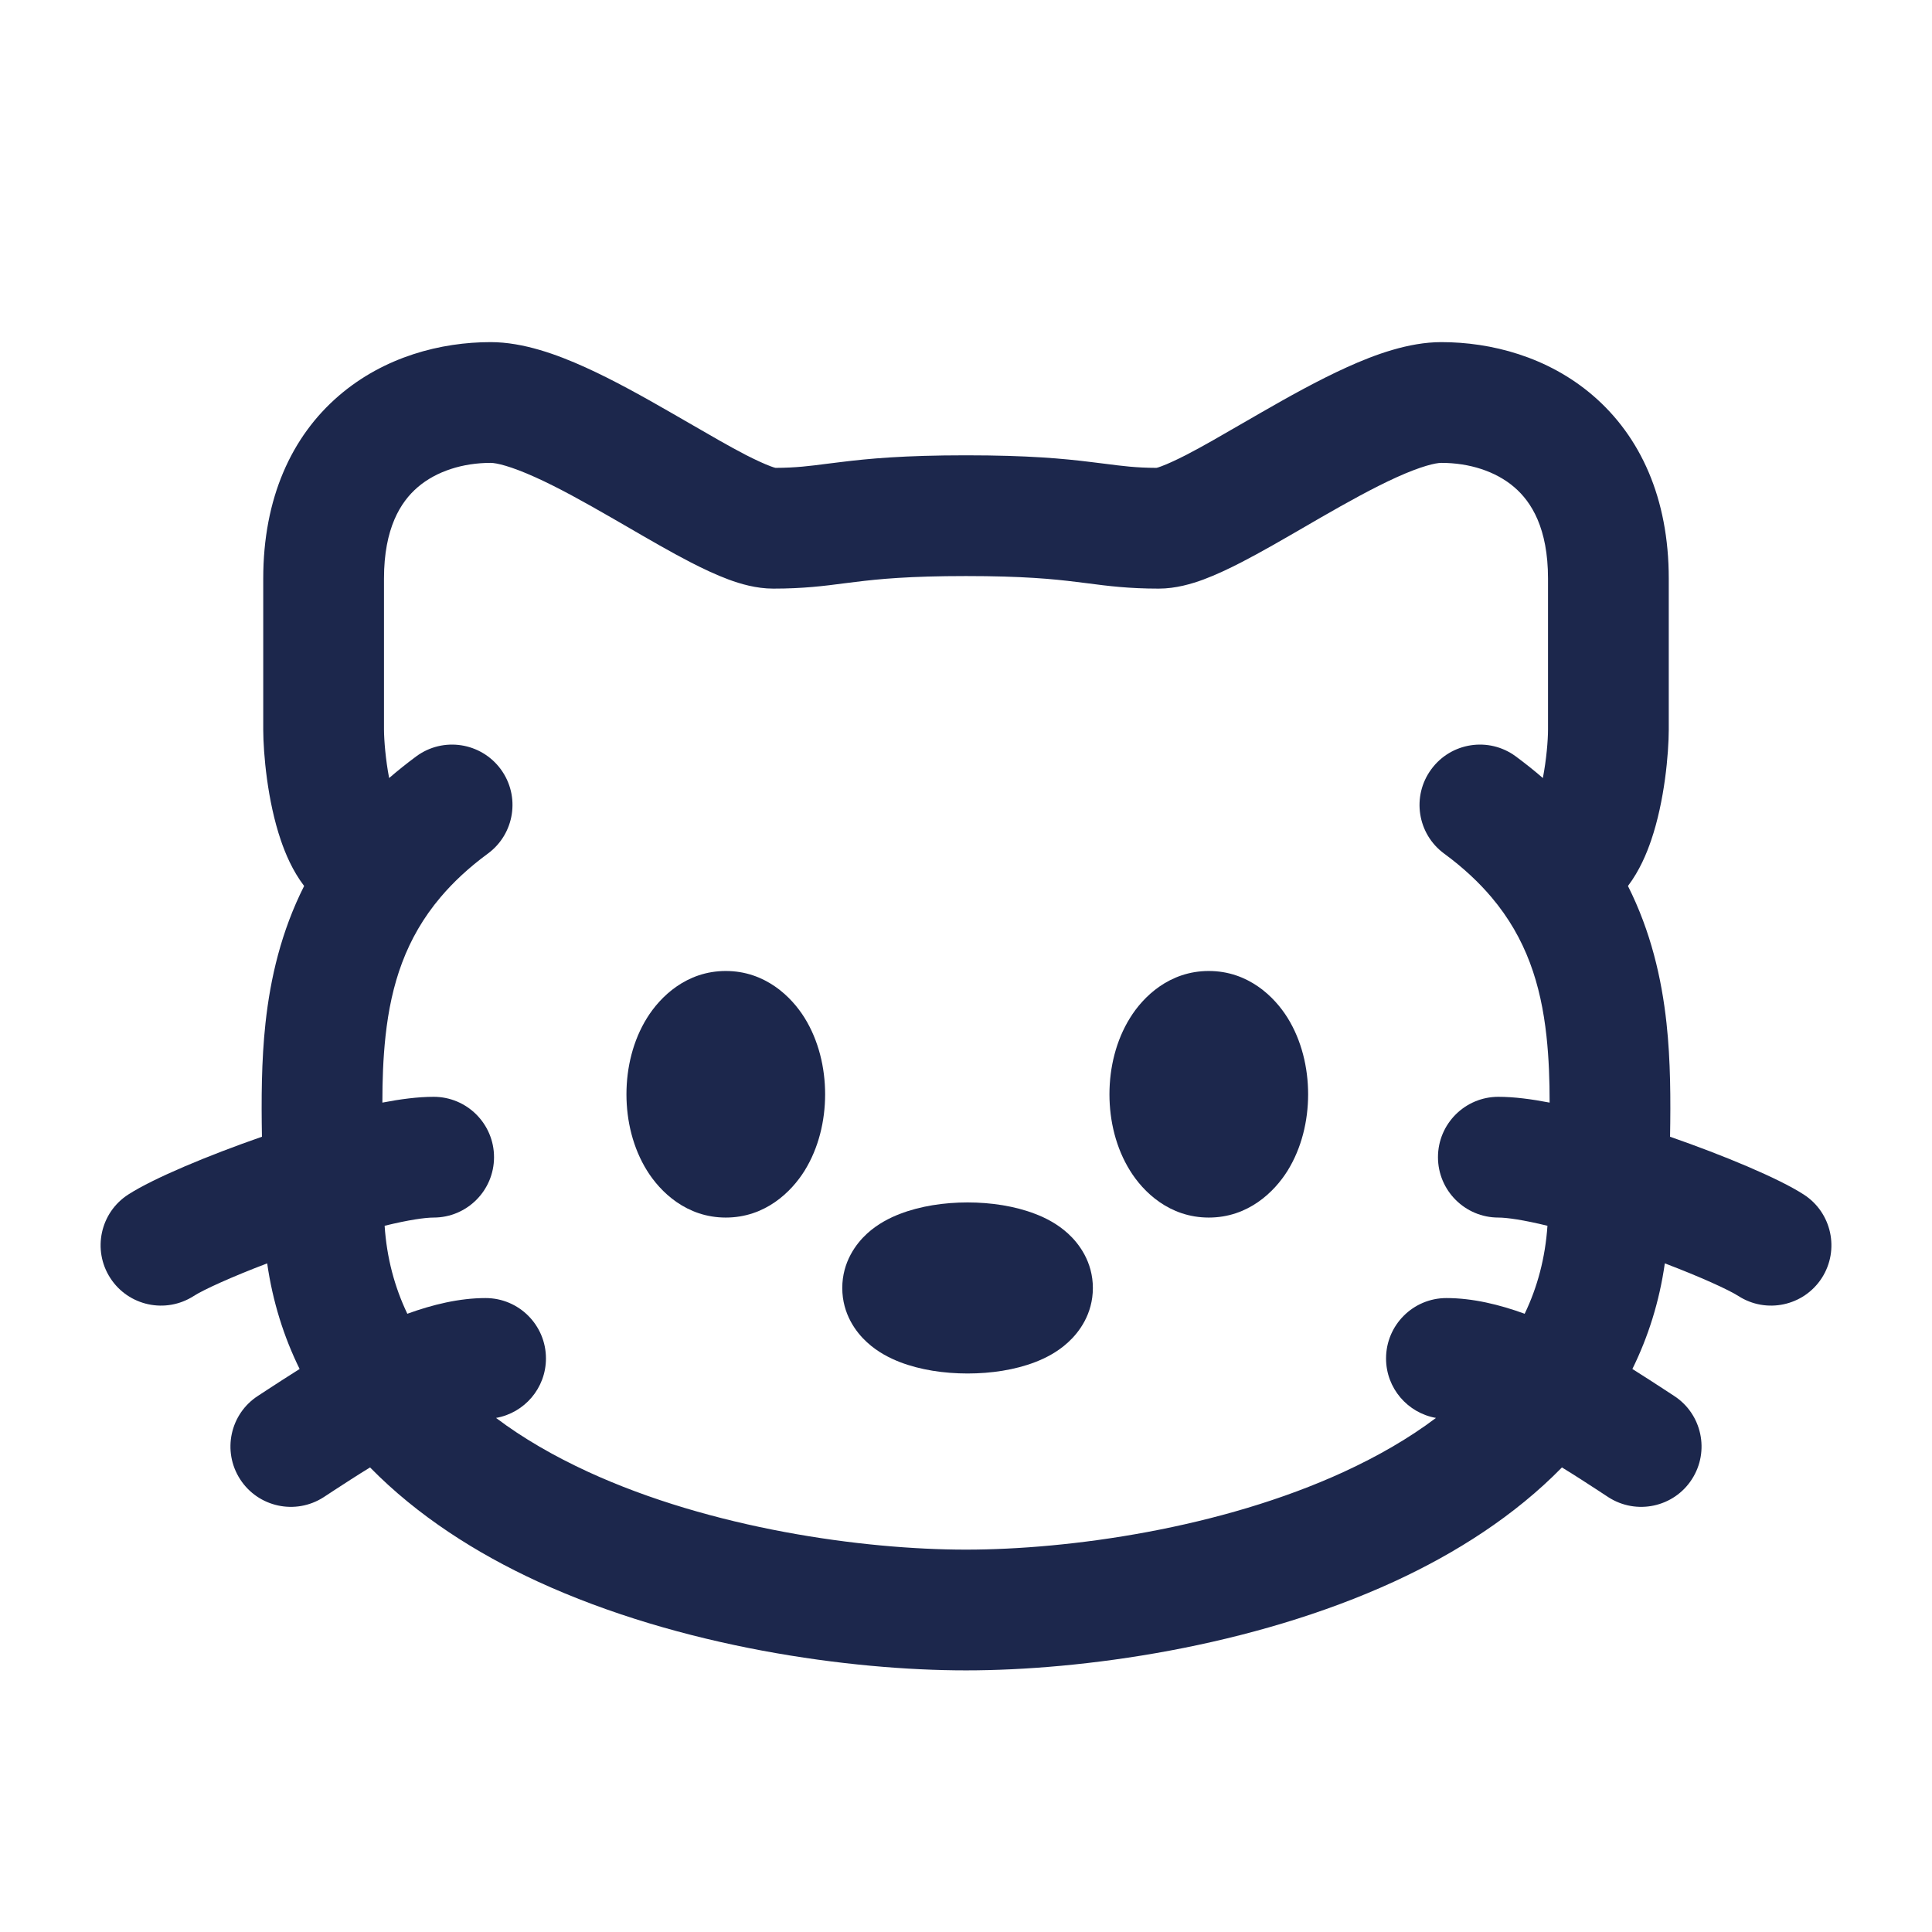
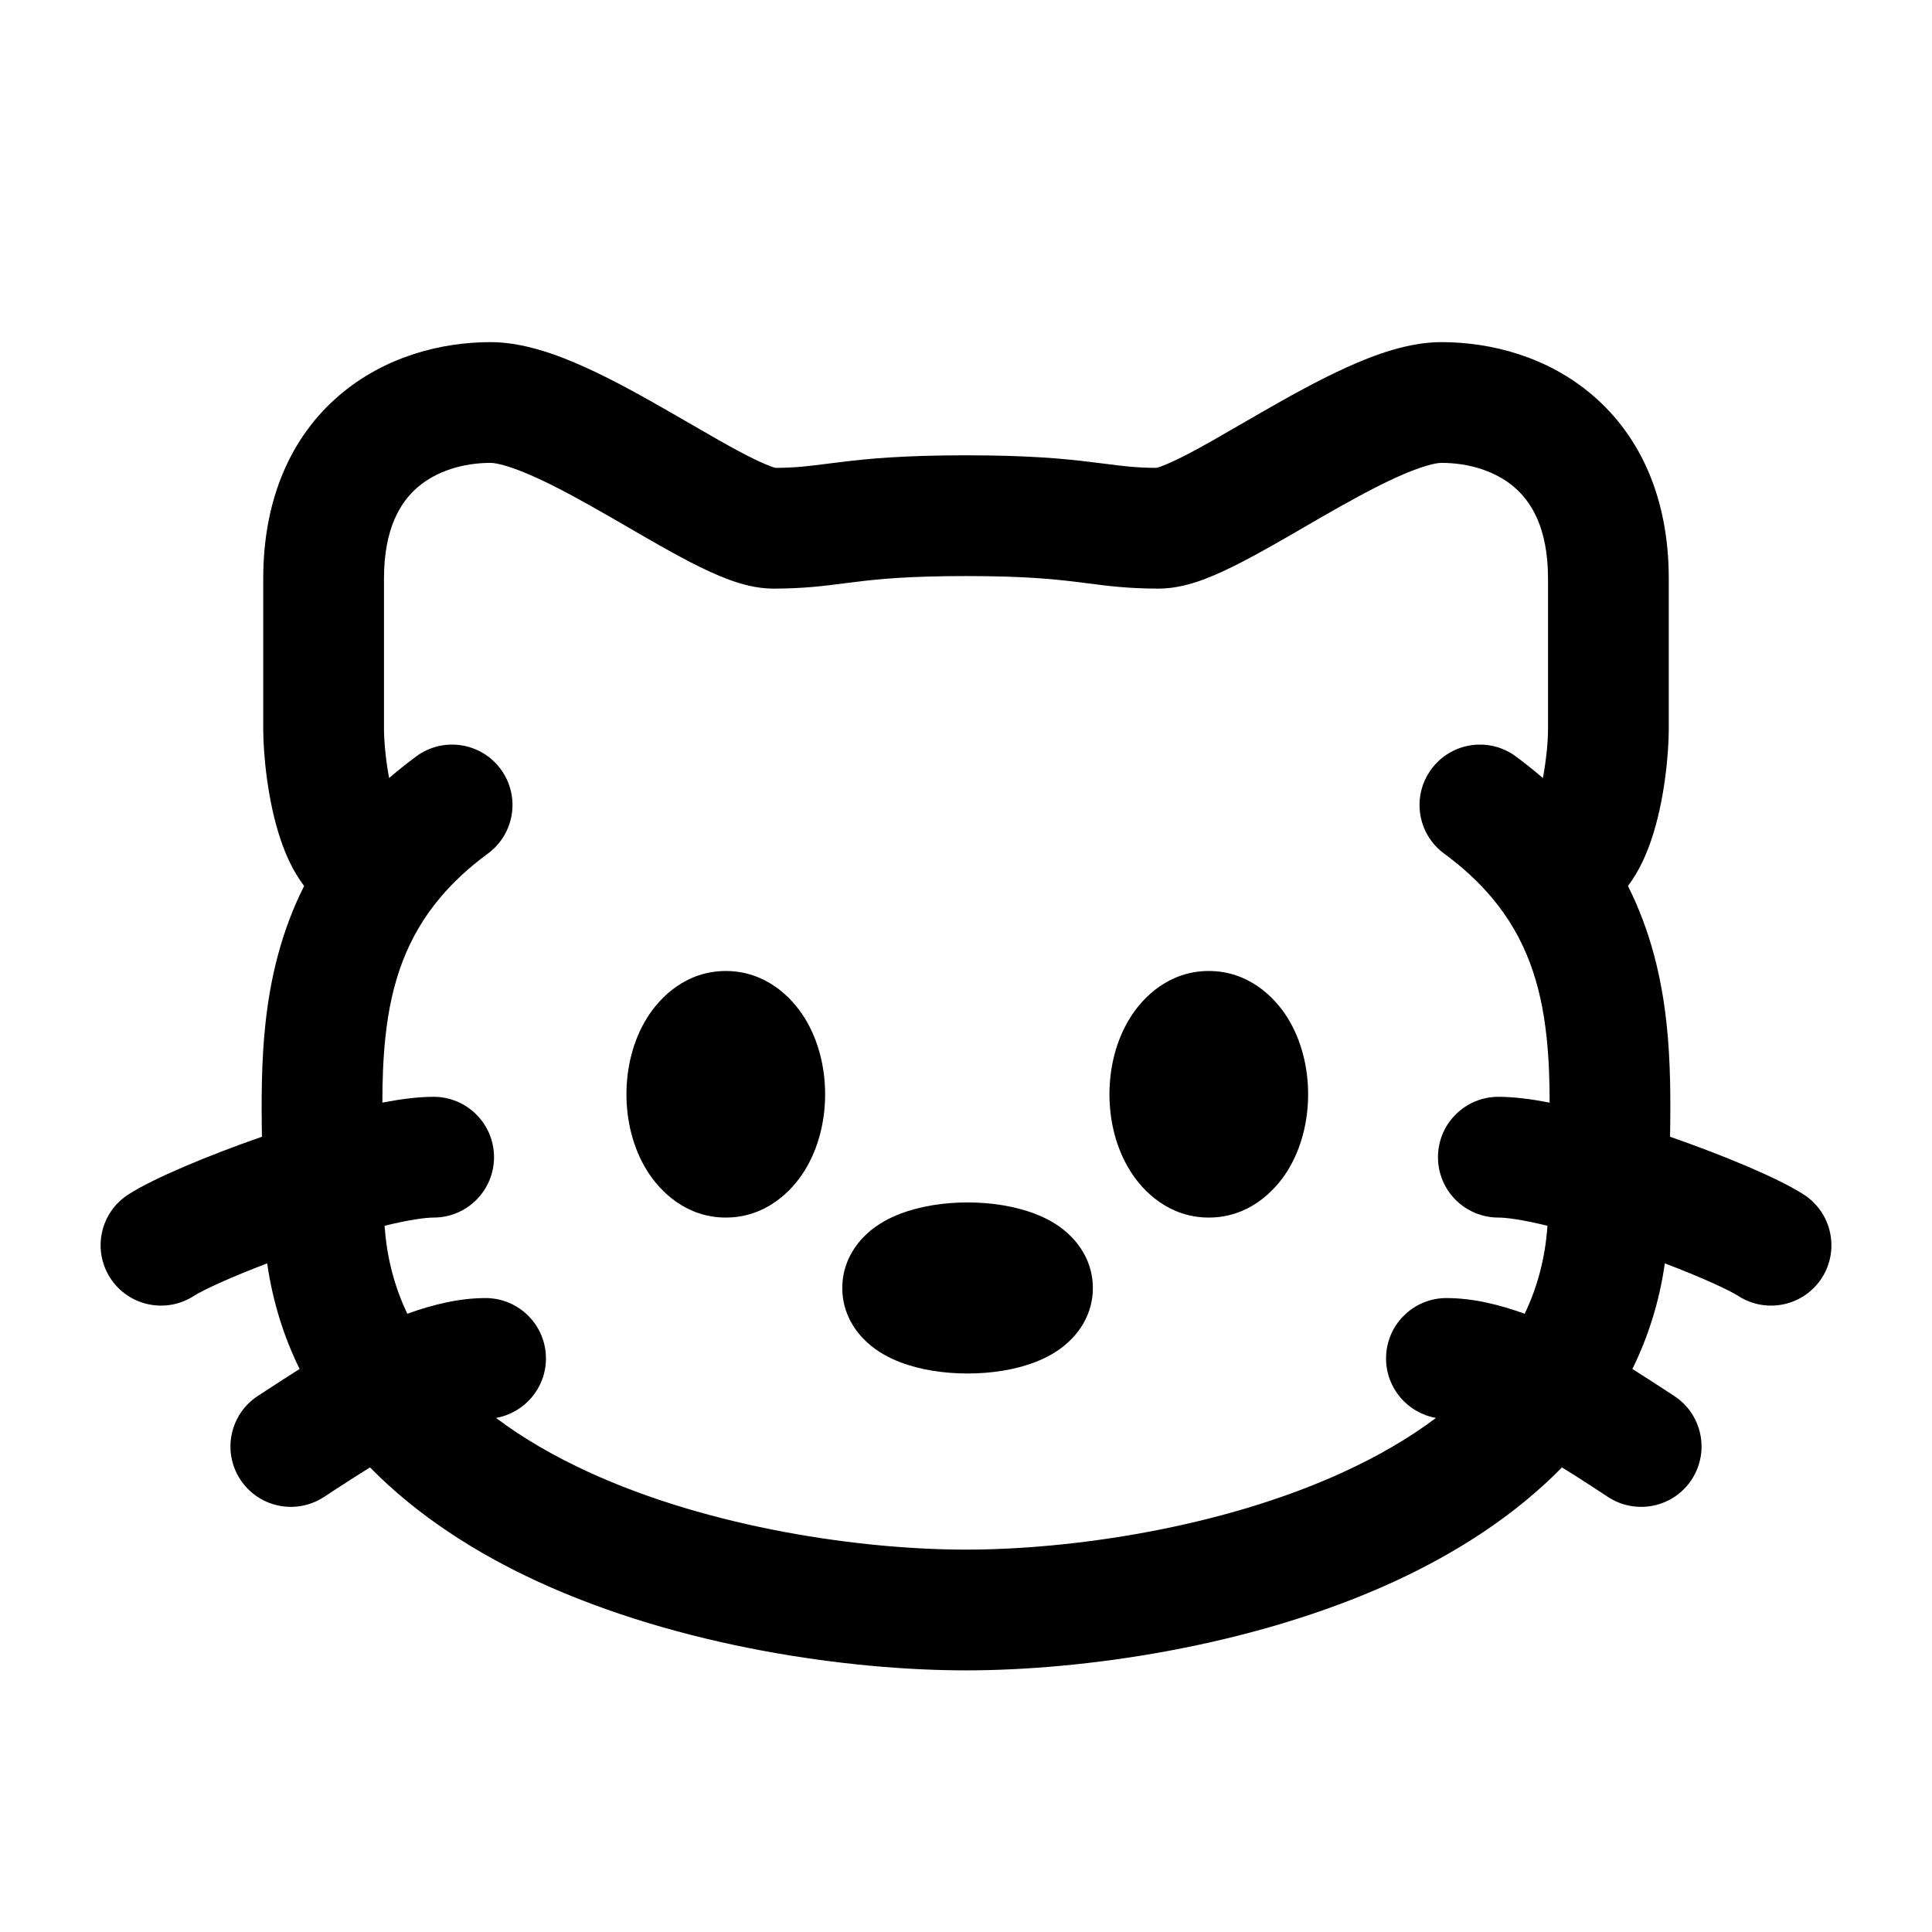
<svg xmlns="http://www.w3.org/2000/svg" width="800px" height="800px" viewBox="0 0 24 24" fill="none">
-   <path fill-rule="evenodd" clip-rule="evenodd" d="M12.02 14.937C11.728 14.937 11.431 14.982 11.178 15.08C11.055 15.127 10.903 15.203 10.77 15.325C10.636 15.448 10.463 15.675 10.463 16C10.463 16.325 10.636 16.552 10.77 16.674C10.903 16.797 11.055 16.872 11.178 16.92C11.431 17.018 11.728 17.062 12.02 17.062C12.311 17.062 12.608 17.018 12.861 16.92C12.985 16.872 13.136 16.797 13.269 16.674C13.403 16.552 13.576 16.325 13.576 16C13.576 15.675 13.403 15.448 13.269 15.325C13.136 15.203 12.985 15.127 12.861 15.08C12.608 14.982 12.311 14.937 12.02 14.937Z" fill="#1C274C" />
-   <path d="M14.037 12.646C14.201 12.38 14.527 12.062 15.016 12.062C15.505 12.062 15.831 12.38 15.996 12.646C16.168 12.924 16.25 13.261 16.25 13.594C16.25 13.926 16.168 14.263 15.996 14.541C15.831 14.807 15.505 15.125 15.016 15.125C14.527 15.125 14.201 14.807 14.037 14.541C13.864 14.263 13.782 13.926 13.782 13.594C13.782 13.261 13.864 12.924 14.037 12.646Z" fill="#1C274C" />
-   <path d="M9.016 12.062C8.528 12.062 8.202 12.38 8.037 12.646C7.864 12.924 7.782 13.261 7.782 13.594C7.782 13.926 7.864 14.263 8.037 14.541C8.202 14.807 8.528 15.125 9.016 15.125C9.505 15.125 9.831 14.807 9.996 14.541C10.168 14.263 10.25 13.926 10.25 13.594C10.25 13.261 10.168 12.924 9.996 12.646C9.831 12.38 9.505 12.062 9.016 12.062Z" fill="#1C274C" />
-   <path fill-rule="evenodd" clip-rule="evenodd" d="M6.095 4.25C5.481 4.25 4.775 4.429 4.209 4.916C3.622 5.421 3.27 6.188 3.27 7.188V9.062L3.27 9.065C3.271 9.359 3.321 9.948 3.489 10.439C3.544 10.6 3.631 10.813 3.778 11.006C3.494 11.569 3.359 12.149 3.298 12.71C3.247 13.177 3.246 13.668 3.254 14.121C2.593 14.351 1.909 14.635 1.593 14.839C1.245 15.063 1.145 15.528 1.37 15.876C1.595 16.224 2.059 16.323 2.407 16.099C2.523 16.024 2.867 15.866 3.319 15.694C3.388 16.173 3.527 16.61 3.722 17.006C3.566 17.104 3.428 17.194 3.319 17.265C3.277 17.293 3.239 17.317 3.206 17.339C2.858 17.563 2.758 18.028 2.983 18.376C3.208 18.724 3.672 18.823 4.02 18.599C4.061 18.572 4.105 18.544 4.151 18.513C4.282 18.428 4.433 18.329 4.597 18.229C5.187 18.831 5.919 19.296 6.679 19.646C8.46 20.465 10.569 20.75 12 20.75C13.431 20.75 15.54 20.465 17.321 19.646C18.081 19.296 18.814 18.831 19.403 18.229C19.567 18.329 19.718 18.428 19.849 18.513C19.895 18.544 19.939 18.572 19.98 18.599C20.328 18.823 20.793 18.724 21.017 18.376C21.242 18.028 21.142 17.563 20.794 17.339C20.761 17.317 20.723 17.293 20.681 17.265C20.572 17.194 20.434 17.104 20.278 17.006C20.473 16.61 20.613 16.173 20.681 15.694C21.134 15.866 21.477 16.024 21.594 16.099C21.942 16.323 22.406 16.224 22.631 15.876C22.855 15.528 22.755 15.063 22.407 14.839C22.092 14.635 21.407 14.351 20.746 14.121C20.754 13.668 20.753 13.177 20.702 12.71C20.641 12.149 20.506 11.569 20.223 11.006C20.369 10.813 20.456 10.6 20.511 10.439C20.679 9.948 20.729 9.359 20.73 9.065L20.73 9.062V7.188C20.73 6.188 20.378 5.422 19.791 4.916C19.226 4.429 18.519 4.25 17.905 4.25C17.497 4.25 17.074 4.407 16.734 4.561C16.373 4.724 15.995 4.936 15.656 5.131C15.583 5.173 15.512 5.214 15.443 5.254L15.441 5.255C15.177 5.408 14.943 5.544 14.734 5.652C14.604 5.718 14.504 5.764 14.428 5.792C14.397 5.804 14.377 5.81 14.366 5.812C14.113 5.811 13.951 5.79 13.718 5.76C13.668 5.754 13.615 5.747 13.556 5.74C13.21 5.697 12.772 5.656 12 5.656C11.228 5.656 10.79 5.697 10.444 5.74C10.386 5.747 10.332 5.754 10.282 5.76C10.049 5.79 9.887 5.811 9.634 5.812C9.624 5.81 9.603 5.804 9.572 5.792C9.497 5.764 9.396 5.718 9.266 5.652C9.058 5.544 8.823 5.408 8.559 5.255C8.49 5.215 8.418 5.174 8.344 5.131C8.005 4.936 7.628 4.724 7.267 4.561C6.926 4.407 6.503 4.25 6.095 4.25ZM6.162 17.614C6.496 17.866 6.881 18.088 7.306 18.284C8.837 18.988 10.718 19.25 12 19.25C13.282 19.25 15.163 18.988 16.694 18.284C17.119 18.088 17.504 17.866 17.838 17.614C17.486 17.552 17.218 17.245 17.218 16.875C17.218 16.461 17.554 16.125 17.968 16.125C18.295 16.125 18.63 16.207 18.94 16.32C19.099 15.989 19.196 15.625 19.223 15.227C18.925 15.154 18.719 15.125 18.613 15.125C18.199 15.125 17.863 14.789 17.863 14.375C17.863 13.961 18.199 13.625 18.613 13.625C18.808 13.625 19.028 13.654 19.25 13.697C19.25 13.421 19.241 13.15 19.211 12.872C19.141 12.227 18.958 11.654 18.527 11.145C18.373 10.963 18.181 10.781 17.94 10.604C17.606 10.359 17.534 9.89 17.78 9.556C18.025 9.222 18.494 9.15 18.828 9.395C18.947 9.483 19.06 9.573 19.166 9.665C19.21 9.437 19.23 9.198 19.23 9.061V7.188C19.23 6.562 19.024 6.235 18.812 6.053C18.58 5.853 18.25 5.75 17.905 5.75C17.835 5.75 17.659 5.789 17.351 5.928C17.064 6.058 16.743 6.236 16.404 6.431C16.341 6.468 16.276 6.505 16.211 6.543C15.943 6.698 15.666 6.859 15.421 6.985C15.266 7.065 15.105 7.141 14.95 7.199C14.806 7.252 14.607 7.312 14.394 7.312C14.022 7.312 13.762 7.279 13.511 7.246C13.465 7.24 13.42 7.234 13.373 7.229C13.085 7.193 12.708 7.156 12 7.156C11.292 7.156 10.915 7.193 10.627 7.229C10.581 7.234 10.535 7.24 10.489 7.246C10.239 7.279 9.978 7.312 9.606 7.312C9.393 7.312 9.194 7.252 9.051 7.199C8.895 7.141 8.734 7.065 8.579 6.985C8.334 6.859 8.057 6.698 7.79 6.543C7.724 6.505 7.66 6.468 7.596 6.431C7.257 6.236 6.936 6.057 6.649 5.928C6.341 5.789 6.165 5.75 6.095 5.75C5.751 5.75 5.42 5.853 5.188 6.053C4.976 6.235 4.77 6.562 4.77 7.188V9.061C4.771 9.198 4.79 9.437 4.834 9.665C4.941 9.573 5.053 9.483 5.172 9.395C5.506 9.15 5.975 9.222 6.221 9.556C6.466 9.89 6.394 10.359 6.06 10.604C5.819 10.781 5.627 10.963 5.473 11.145C5.042 11.654 4.859 12.227 4.789 12.872C4.759 13.15 4.75 13.421 4.75 13.697C4.972 13.654 5.192 13.625 5.387 13.625C5.801 13.625 6.137 13.961 6.137 14.375C6.137 14.789 5.801 15.125 5.387 15.125C5.281 15.125 5.075 15.154 4.778 15.227C4.804 15.625 4.902 15.989 5.06 16.32C5.371 16.207 5.705 16.125 6.032 16.125C6.446 16.125 6.782 16.461 6.782 16.875C6.782 17.245 6.514 17.552 6.162 17.614Z" fill="#1C274C" />
+   <path fill-rule="evenodd" clip-rule="evenodd" d="M12.02 14.937C11.728 14.937 11.431 14.982 11.178 15.08C11.055 15.127 10.903 15.203 10.77 15.325C10.636 15.448 10.463 15.675 10.463 16C10.463 16.325 10.636 16.552 10.77 16.674C10.903 16.797 11.055 16.872 11.178 16.92C11.431 17.018 11.728 17.062 12.02 17.062C12.311 17.062 12.608 17.018 12.861 16.92C12.985 16.872 13.136 16.797 13.269 16.674C13.403 16.552 13.576 16.325 13.576 16C13.576 15.675 13.403 15.448 13.269 15.325C13.136 15.203 12.985 15.127 12.861 15.08C12.608 14.982 12.311 14.937 12.02 14.937Z" fill="#000000" />
+   <path d="M14.037 12.646C14.201 12.38 14.527 12.062 15.016 12.062C15.505 12.062 15.831 12.38 15.996 12.646C16.168 12.924 16.25 13.261 16.25 13.594C16.25 13.926 16.168 14.263 15.996 14.541C15.831 14.807 15.505 15.125 15.016 15.125C14.527 15.125 14.201 14.807 14.037 14.541C13.864 14.263 13.782 13.926 13.782 13.594C13.782 13.261 13.864 12.924 14.037 12.646Z" fill="#000000" />
+   <path d="M9.016 12.062C8.528 12.062 8.202 12.38 8.037 12.646C7.864 12.924 7.782 13.261 7.782 13.594C7.782 13.926 7.864 14.263 8.037 14.541C8.202 14.807 8.528 15.125 9.016 15.125C9.505 15.125 9.831 14.807 9.996 14.541C10.168 14.263 10.25 13.926 10.25 13.594C10.25 13.261 10.168 12.924 9.996 12.646C9.831 12.38 9.505 12.062 9.016 12.062Z" fill="#000000" />
+   <path fill-rule="evenodd" clip-rule="evenodd" d="M6.095 4.25C5.481 4.25 4.775 4.429 4.209 4.916C3.622 5.421 3.27 6.188 3.27 7.188V9.062L3.27 9.065C3.271 9.359 3.321 9.948 3.489 10.439C3.544 10.6 3.631 10.813 3.778 11.006C3.494 11.569 3.359 12.149 3.298 12.71C3.247 13.177 3.246 13.668 3.254 14.121C2.593 14.351 1.909 14.635 1.593 14.839C1.245 15.063 1.145 15.528 1.37 15.876C1.595 16.224 2.059 16.323 2.407 16.099C2.523 16.024 2.867 15.866 3.319 15.694C3.388 16.173 3.527 16.61 3.722 17.006C3.566 17.104 3.428 17.194 3.319 17.265C3.277 17.293 3.239 17.317 3.206 17.339C2.858 17.563 2.758 18.028 2.983 18.376C3.208 18.724 3.672 18.823 4.02 18.599C4.061 18.572 4.105 18.544 4.151 18.513C4.282 18.428 4.433 18.329 4.597 18.229C5.187 18.831 5.919 19.296 6.679 19.646C8.46 20.465 10.569 20.75 12 20.75C13.431 20.75 15.54 20.465 17.321 19.646C18.081 19.296 18.814 18.831 19.403 18.229C19.567 18.329 19.718 18.428 19.849 18.513C19.895 18.544 19.939 18.572 19.98 18.599C20.328 18.823 20.793 18.724 21.017 18.376C21.242 18.028 21.142 17.563 20.794 17.339C20.761 17.317 20.723 17.293 20.681 17.265C20.572 17.194 20.434 17.104 20.278 17.006C20.473 16.61 20.613 16.173 20.681 15.694C21.134 15.866 21.477 16.024 21.594 16.099C21.942 16.323 22.406 16.224 22.631 15.876C22.855 15.528 22.755 15.063 22.407 14.839C22.092 14.635 21.407 14.351 20.746 14.121C20.754 13.668 20.753 13.177 20.702 12.71C20.641 12.149 20.506 11.569 20.223 11.006C20.369 10.813 20.456 10.6 20.511 10.439C20.679 9.948 20.729 9.359 20.73 9.065L20.73 9.062V7.188C20.73 6.188 20.378 5.422 19.791 4.916C19.226 4.429 18.519 4.25 17.905 4.25C17.497 4.25 17.074 4.407 16.734 4.561C16.373 4.724 15.995 4.936 15.656 5.131C15.583 5.173 15.512 5.214 15.443 5.254L15.441 5.255C15.177 5.408 14.943 5.544 14.734 5.652C14.604 5.718 14.504 5.764 14.428 5.792C14.397 5.804 14.377 5.81 14.366 5.812C14.113 5.811 13.951 5.79 13.718 5.76C13.668 5.754 13.615 5.747 13.556 5.74C13.21 5.697 12.772 5.656 12 5.656C11.228 5.656 10.79 5.697 10.444 5.74C10.386 5.747 10.332 5.754 10.282 5.76C10.049 5.79 9.887 5.811 9.634 5.812C9.624 5.81 9.603 5.804 9.572 5.792C9.497 5.764 9.396 5.718 9.266 5.652C9.058 5.544 8.823 5.408 8.559 5.255C8.49 5.215 8.418 5.174 8.344 5.131C8.005 4.936 7.628 4.724 7.267 4.561C6.926 4.407 6.503 4.25 6.095 4.25ZM6.162 17.614C6.496 17.866 6.881 18.088 7.306 18.284C8.837 18.988 10.718 19.25 12 19.25C13.282 19.25 15.163 18.988 16.694 18.284C17.119 18.088 17.504 17.866 17.838 17.614C17.486 17.552 17.218 17.245 17.218 16.875C17.218 16.461 17.554 16.125 17.968 16.125C18.295 16.125 18.63 16.207 18.94 16.32C19.099 15.989 19.196 15.625 19.223 15.227C18.925 15.154 18.719 15.125 18.613 15.125C18.199 15.125 17.863 14.789 17.863 14.375C17.863 13.961 18.199 13.625 18.613 13.625C18.808 13.625 19.028 13.654 19.25 13.697C19.25 13.421 19.241 13.15 19.211 12.872C19.141 12.227 18.958 11.654 18.527 11.145C18.373 10.963 18.181 10.781 17.94 10.604C17.606 10.359 17.534 9.89 17.78 9.556C18.025 9.222 18.494 9.15 18.828 9.395C18.947 9.483 19.06 9.573 19.166 9.665C19.21 9.437 19.23 9.198 19.23 9.061V7.188C19.23 6.562 19.024 6.235 18.812 6.053C18.58 5.853 18.25 5.75 17.905 5.75C17.835 5.75 17.659 5.789 17.351 5.928C17.064 6.058 16.743 6.236 16.404 6.431C16.341 6.468 16.276 6.505 16.211 6.543C15.943 6.698 15.666 6.859 15.421 6.985C15.266 7.065 15.105 7.141 14.95 7.199C14.806 7.252 14.607 7.312 14.394 7.312C14.022 7.312 13.762 7.279 13.511 7.246C13.465 7.24 13.42 7.234 13.373 7.229C13.085 7.193 12.708 7.156 12 7.156C11.292 7.156 10.915 7.193 10.627 7.229C10.581 7.234 10.535 7.24 10.489 7.246C10.239 7.279 9.978 7.312 9.606 7.312C9.393 7.312 9.194 7.252 9.051 7.199C8.895 7.141 8.734 7.065 8.579 6.985C8.334 6.859 8.057 6.698 7.79 6.543C7.724 6.505 7.66 6.468 7.596 6.431C7.257 6.236 6.936 6.057 6.649 5.928C6.341 5.789 6.165 5.75 6.095 5.75C5.751 5.75 5.42 5.853 5.188 6.053C4.976 6.235 4.77 6.562 4.77 7.188V9.061C4.771 9.198 4.79 9.437 4.834 9.665C4.941 9.573 5.053 9.483 5.172 9.395C5.506 9.15 5.975 9.222 6.221 9.556C6.466 9.89 6.394 10.359 6.06 10.604C5.819 10.781 5.627 10.963 5.473 11.145C5.042 11.654 4.859 12.227 4.789 12.872C4.759 13.15 4.75 13.421 4.75 13.697C4.972 13.654 5.192 13.625 5.387 13.625C5.801 13.625 6.137 13.961 6.137 14.375C6.137 14.789 5.801 15.125 5.387 15.125C5.281 15.125 5.075 15.154 4.778 15.227C4.804 15.625 4.902 15.989 5.06 16.32C5.371 16.207 5.705 16.125 6.032 16.125C6.446 16.125 6.782 16.461 6.782 16.875C6.782 17.245 6.514 17.552 6.162 17.614Z" fill="#000000" />
</svg>
